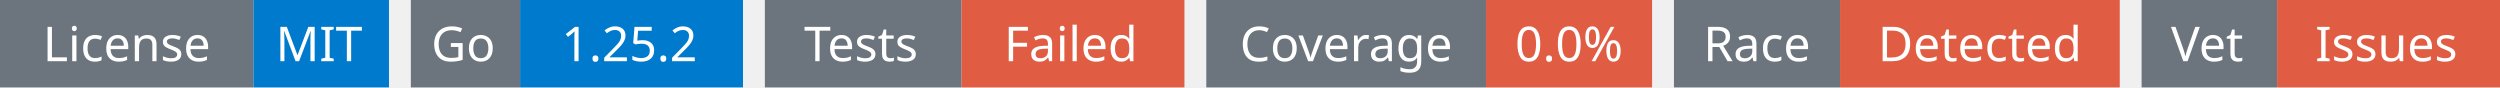
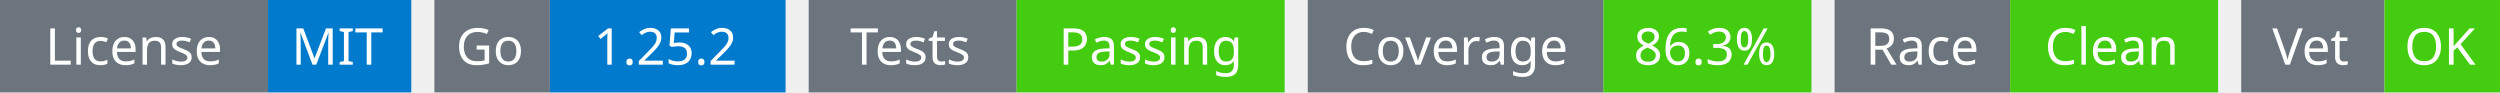
- <svg xmlns="http://www.w3.org/2000/svg" width="572" height="20" viewBox="0 0 572 20">
+ <svg xmlns="http://www.w3.org/2000/svg" width="541" height="20" viewBox="0 0 541 20">
  <g transform="translate(0, 0)">
    <rect x="0" y="0" width="58" height="20" fill="#6c757d" />
    <rect x="58" y="0" width="31" height="20" fill="#007acc" />
    <text x="29" y="14" text-anchor="middle" font-family="sans-serif" font-size="11" fill="white">License</text>
    <text x="73" y="14" text-anchor="middle" font-family="sans-serif" font-size="11" fill="white">MIT</text>
  </g>
  <g transform="translate(94, 0)">
    <rect x="0" y="0" width="25" height="20" fill="#6c757d" />
    <rect x="25" y="0" width="51" height="20" fill="#007acc" />
    <text x="12" y="14" text-anchor="middle" font-family="sans-serif" font-size="11" fill="white">Go</text>
    <text x="50" y="14" text-anchor="middle" font-family="sans-serif" font-size="11" fill="white">1.25.2</text>
  </g>
  <g transform="translate(175, 0)">
    <rect x="0" y="0" width="45" height="20" fill="#6c757d" />
-     <rect x="45" y="0" width="51" height="20" fill="#e05d44" />
+     <rect x="45" y="0" width="58" height="20" fill="#4c1" />
    <text x="22" y="14" text-anchor="middle" font-family="sans-serif" font-size="11" fill="white">Tests</text>
-     <text x="70" y="14" text-anchor="middle" font-family="sans-serif" font-size="11" fill="white">Failed</text>
+     <text x="74" y="14" text-anchor="middle" font-family="sans-serif" font-size="11" fill="white">Passing</text>
  </g>
-   <g transform="translate(276, 0)">
+   <g transform="translate(283, 0)">
    <rect x="0" y="0" width="64" height="20" fill="#6c757d" />
-     <rect x="64" y="0" width="38" height="20" fill="#e05d44" />
+     <rect x="64" y="0" width="45" height="20" fill="#4c1" />
    <text x="32" y="14" text-anchor="middle" font-family="sans-serif" font-size="11" fill="white">Coverage</text>
-     <text x="83" y="14" text-anchor="middle" font-family="sans-serif" font-size="11" fill="white">0.0%</text>
+     <text x="86" y="14" text-anchor="middle" font-family="sans-serif" font-size="11" fill="white">86.3%</text>
  </g>
-   <g transform="translate(383, 0)">
+   <g transform="translate(397, 0)">
    <rect x="0" y="0" width="38" height="20" fill="#6c757d" />
-     <rect x="38" y="0" width="64" height="20" fill="#e05d44" />
+     <rect x="38" y="0" width="45" height="20" fill="#4c1" />
    <text x="19" y="14" text-anchor="middle" font-family="sans-serif" font-size="11" fill="white">Race</text>
-     <text x="70" y="14" text-anchor="middle" font-family="sans-serif" font-size="11" fill="white">Detected</text>
+     <text x="60" y="14" text-anchor="middle" font-family="sans-serif" font-size="11" fill="white">Clean</text>
  </g>
-   <g transform="translate(490, 0)">
+   <g transform="translate(485, 0)">
    <rect x="0" y="0" width="31" height="20" fill="#6c757d" />
-     <rect x="31" y="0" width="51" height="20" fill="#e05d44" />
+     <rect x="31" y="0" width="25" height="20" fill="#4c1" />
    <text x="15" y="14" text-anchor="middle" font-family="sans-serif" font-size="11" fill="white">Vet</text>
-     <text x="56" y="14" text-anchor="middle" font-family="sans-serif" font-size="11" fill="white">Issues</text>
+     <text x="43" y="14" text-anchor="middle" font-family="sans-serif" font-size="11" fill="white">OK</text>
  </g>
</svg>
